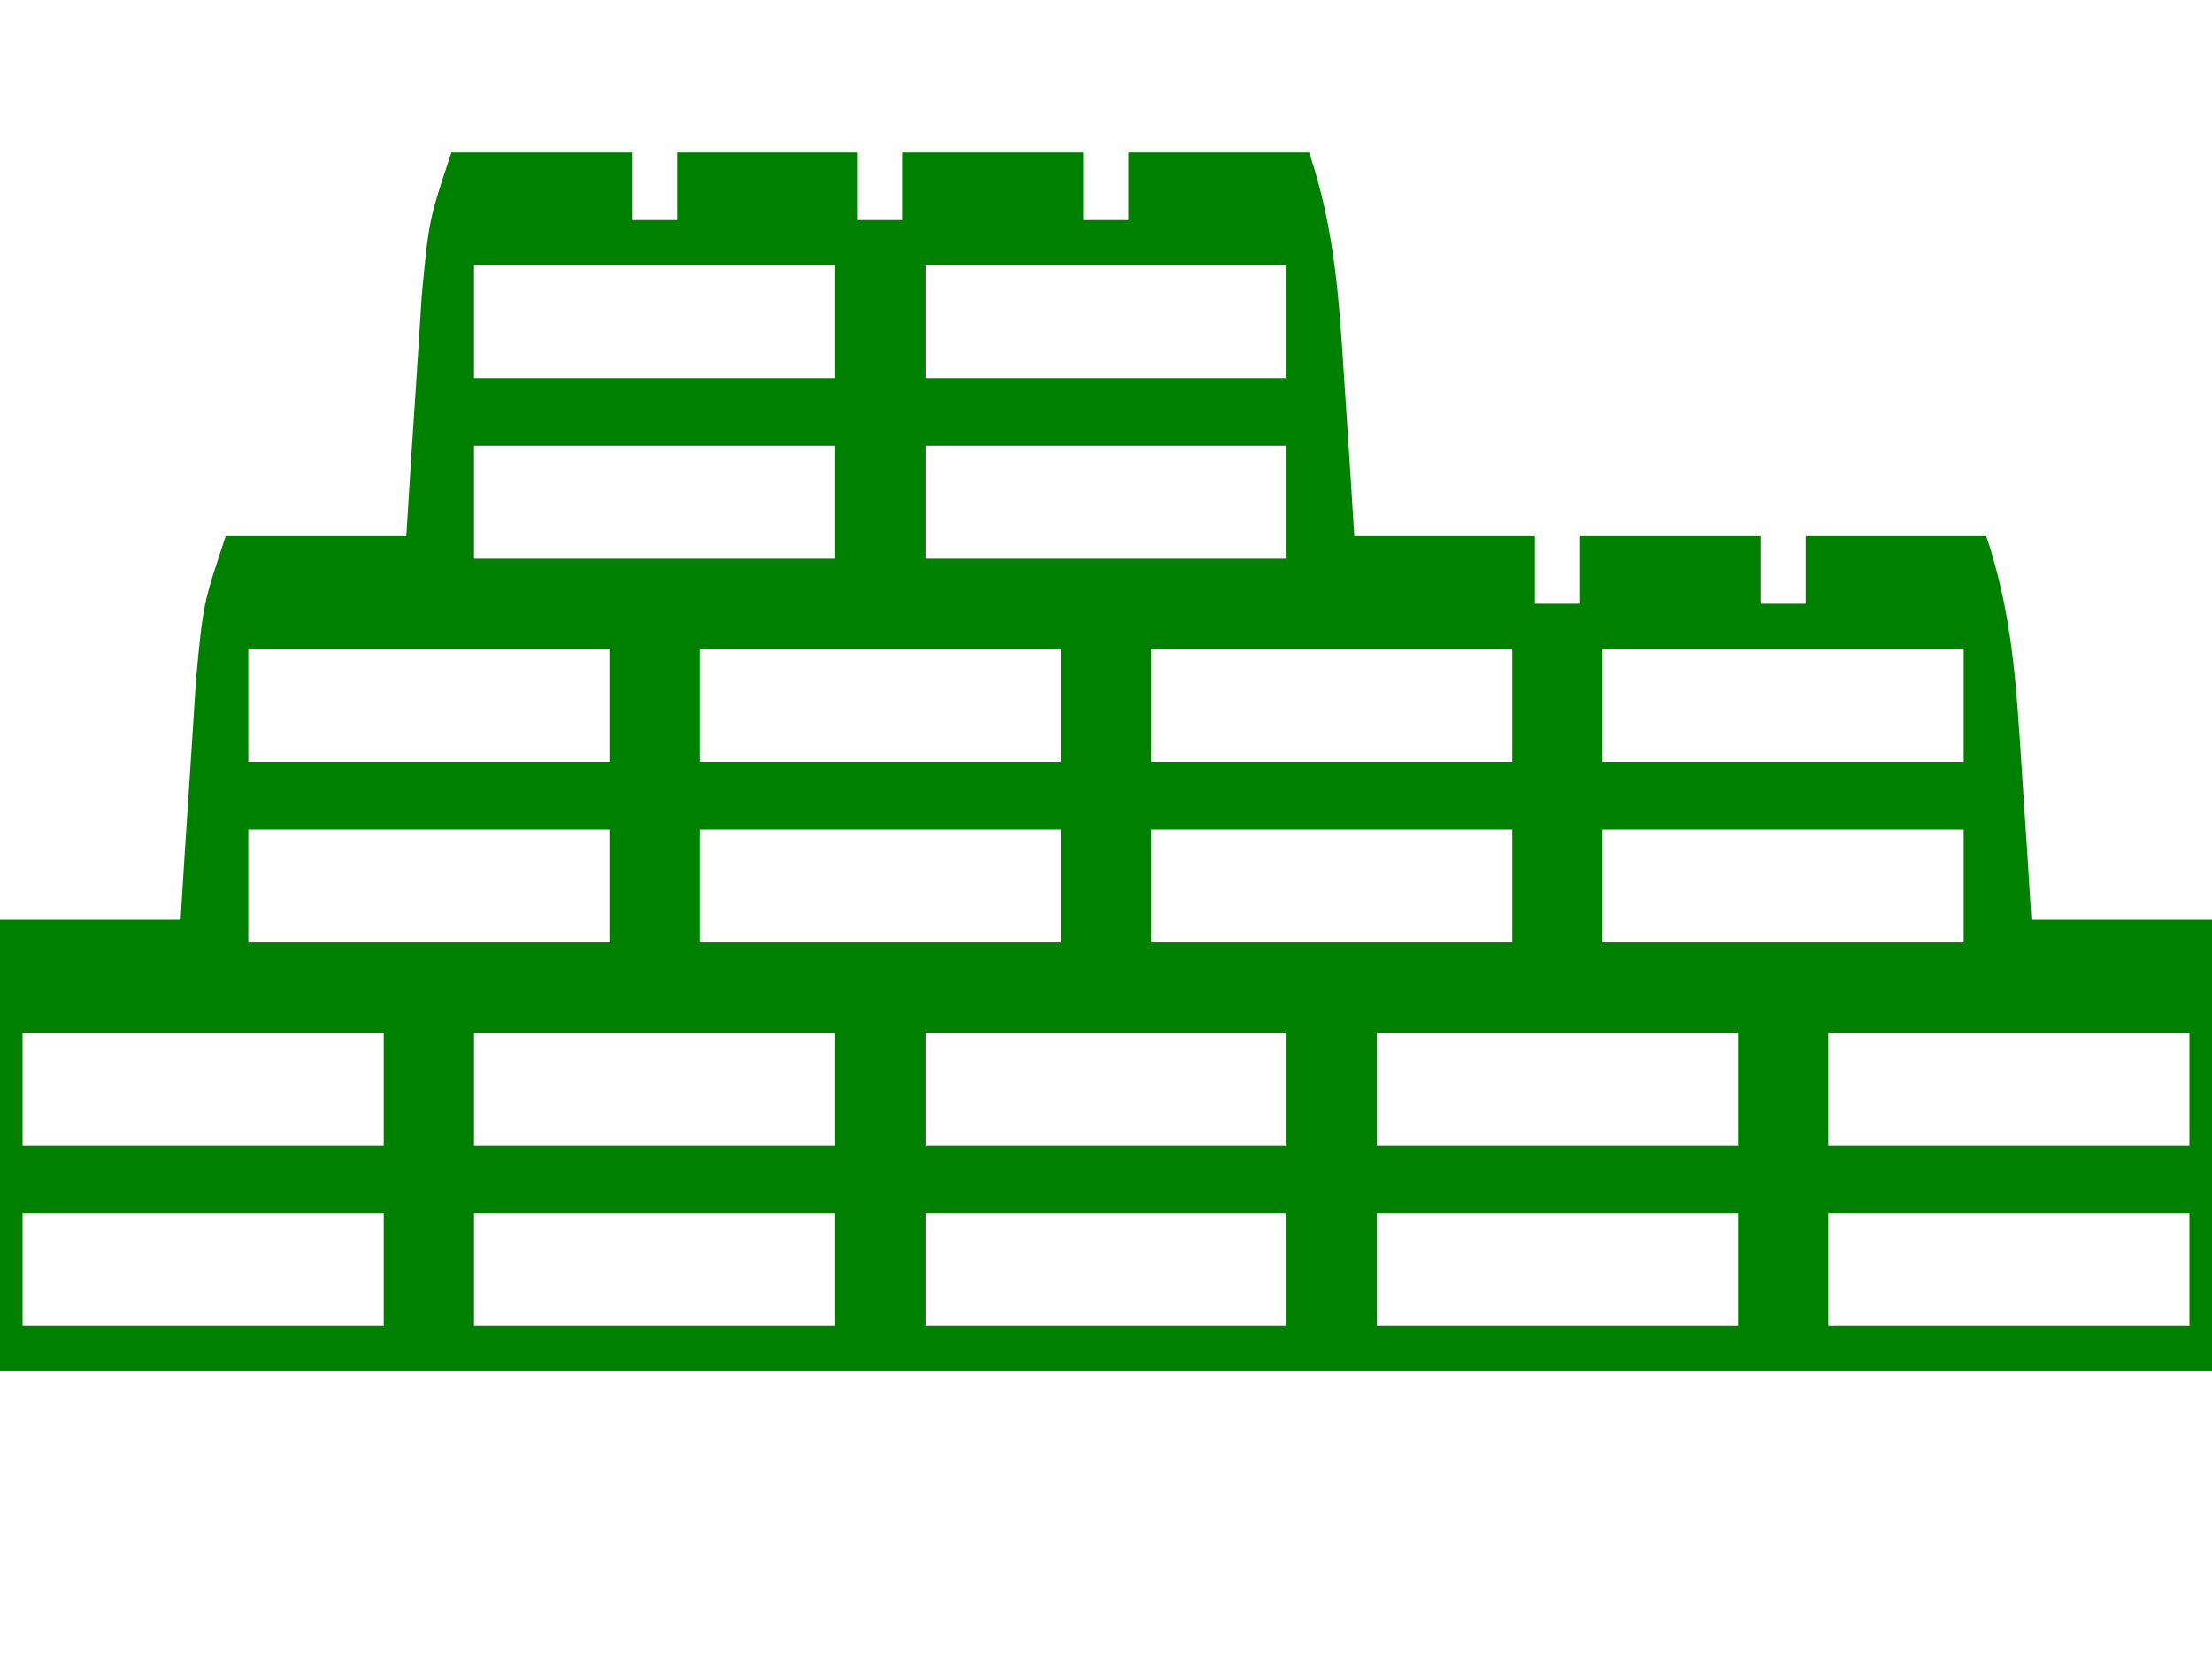
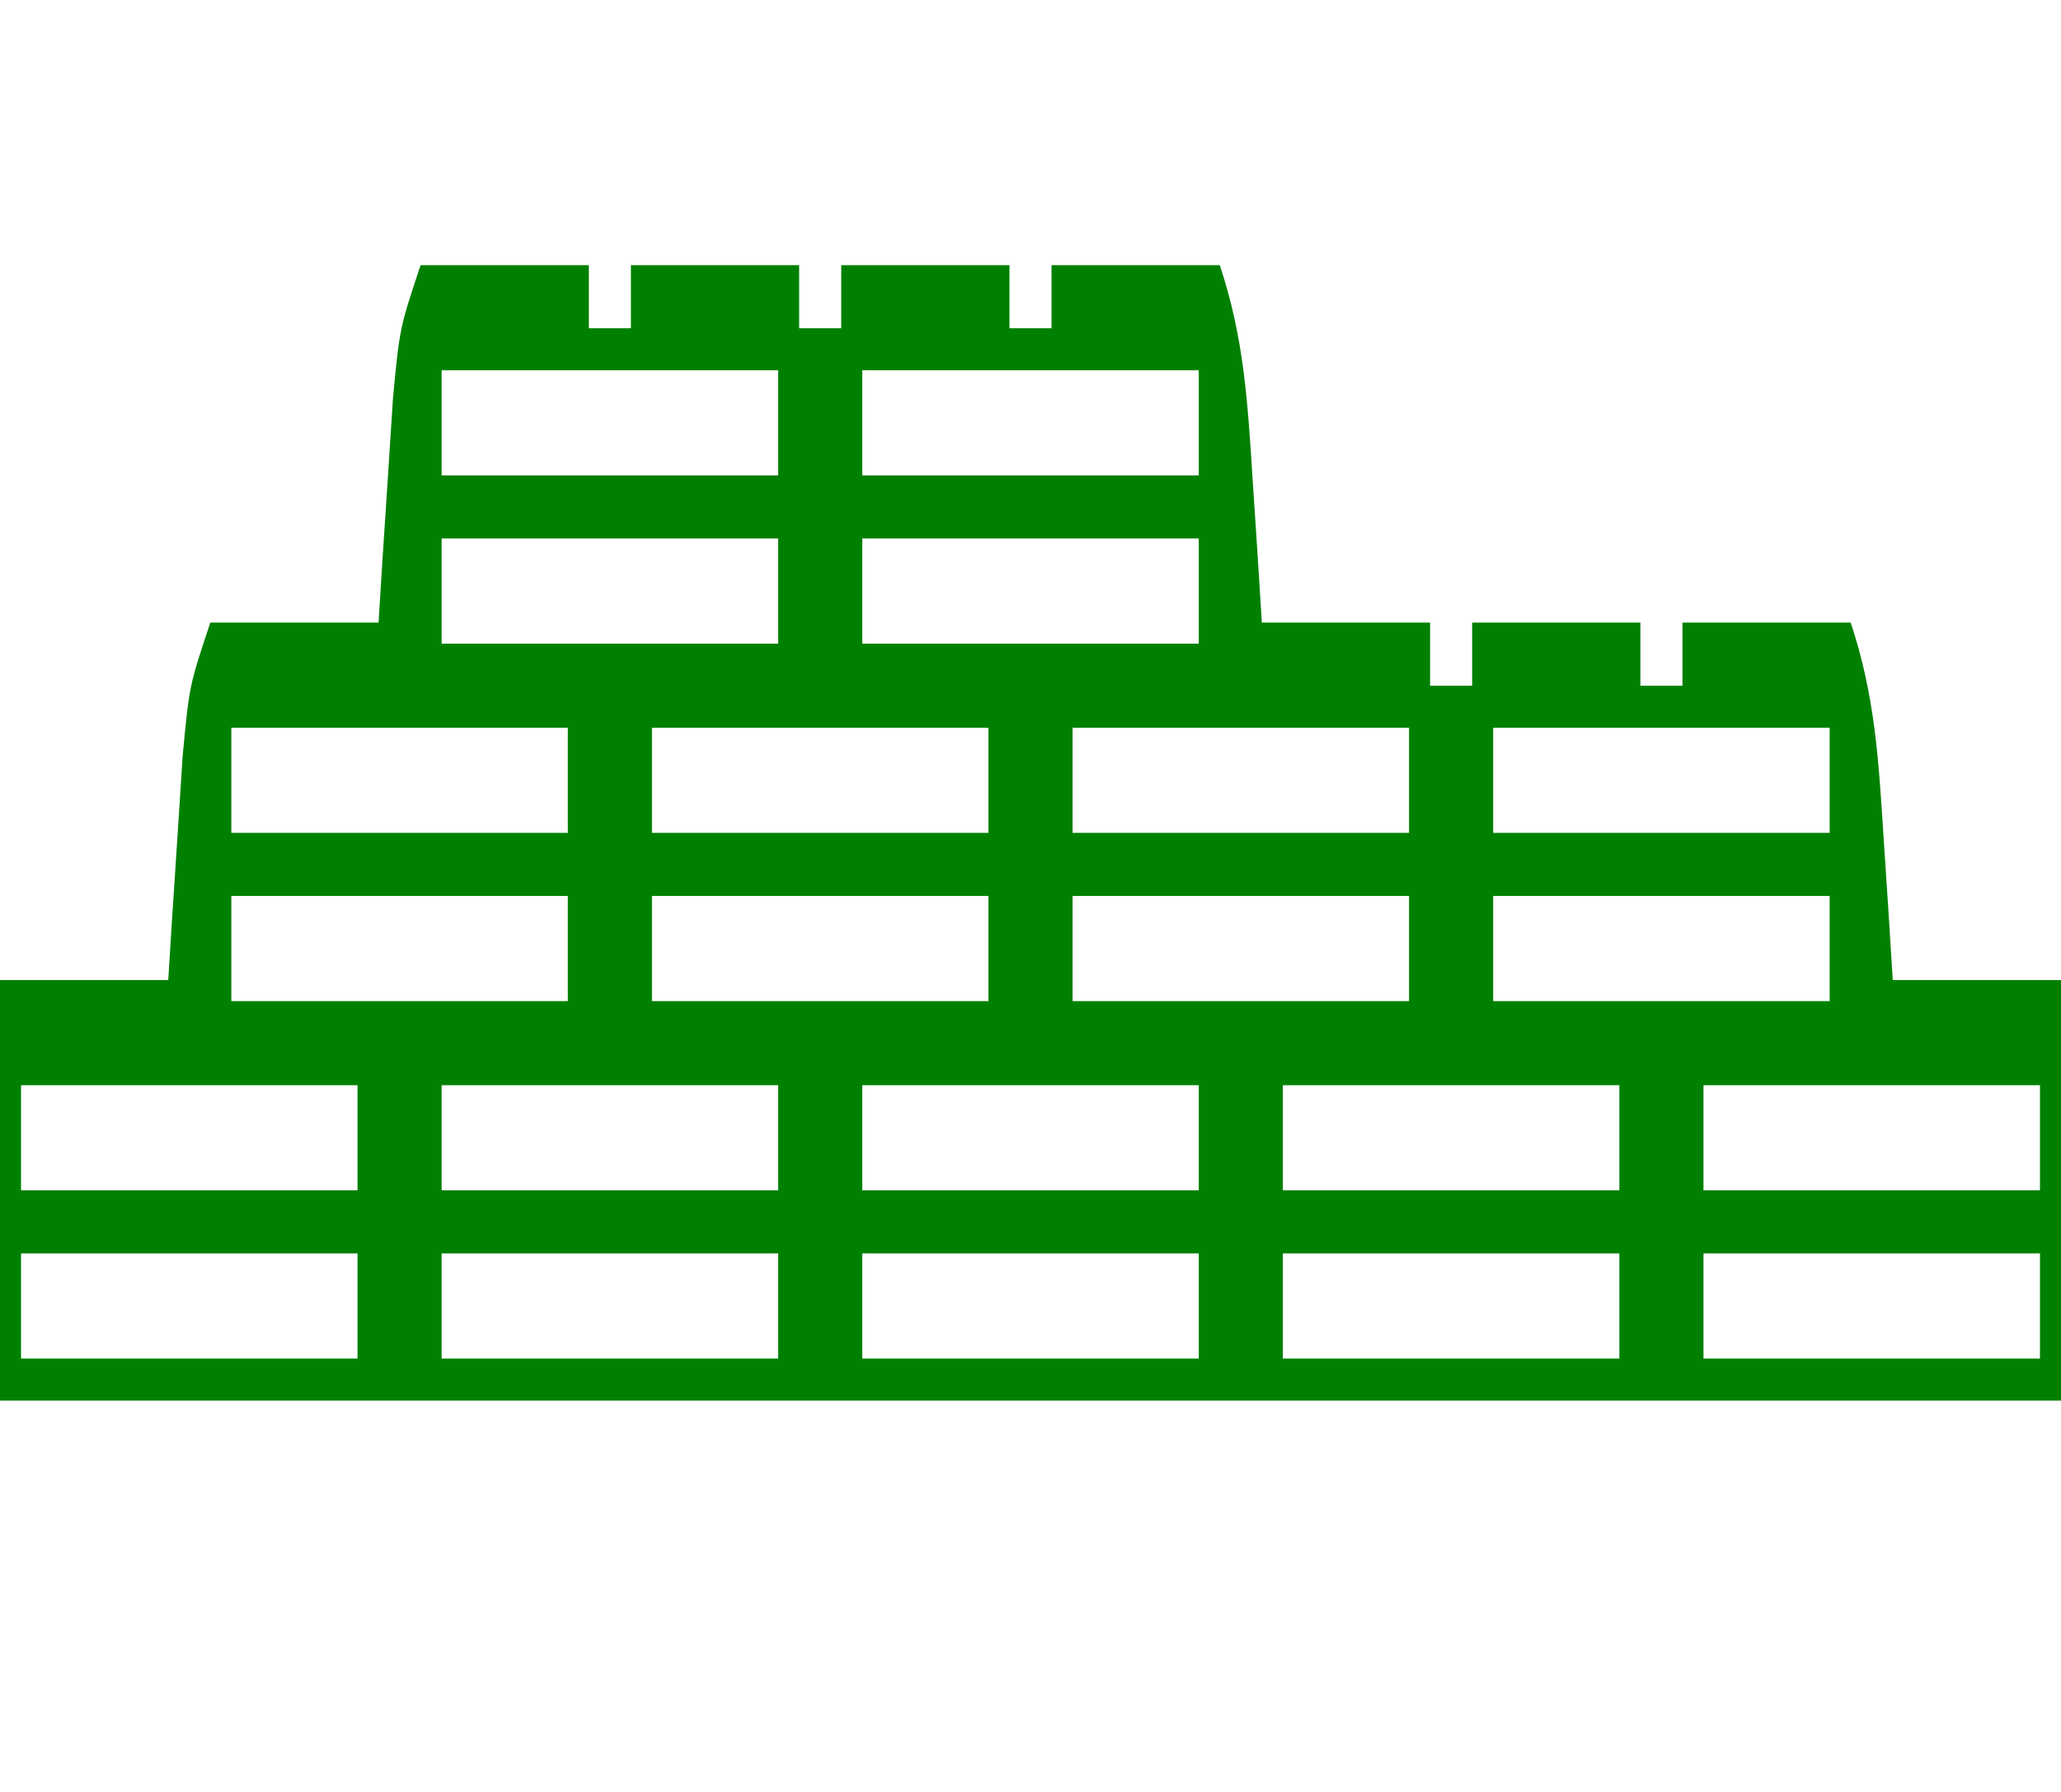
- <svg xmlns="http://www.w3.org/2000/svg" version="1.1" width="32" height="24" viewBox="0 0 98 20">
+ <svg xmlns="http://www.w3.org/2000/svg" version="1.1" width="115px" height="100px" viewBox="0 0 98 20">
  <path d="M0 0 C2.64 0 5.28 0 8 0 C8 0.99 8 1.98 8 3 C8.66 3 9.32 3 10 3 C10 2.01 10 1.02 10 0 C12.64 0 15.28 0 18 0 C18 0.99 18 1.98 18 3 C18.66 3 19.32 3 20 3 C20 2.01 20 1.02 20 0 C22.64 0 25.28 0 28 0 C28 0.99 28 1.98 28 3 C28.66 3 29.32 3 30 3 C30 2.01 30 1.02 30 0 C32.64 0 35.28 0 38 0 C39.156 3.467 39.328 6.541 39.562 10.188 C39.646 11.46 39.73 12.732 39.816 14.043 C39.877 15.019 39.938 15.995 40 17 C42.64 17 45.28 17 48 17 C48 17.99 48 18.98 48 20 C48.66 20 49.32 20 50 20 C50 19.01 50 18.02 50 17 C52.64 17 55.28 17 58 17 C58 17.99 58 18.98 58 20 C58.66 20 59.32 20 60 20 C60 19.01 60 18.02 60 17 C62.64 17 65.28 17 68 17 C69.156 20.467 69.328 23.541 69.562 27.188 C69.646 28.46 69.73 29.732 69.816 31.043 C69.877 32.019 69.938 32.995 70 34 C72.64 34 75.28 34 78 34 C80.111 40.332 79 47.325 79 54 C46 54 13 54 -21 54 C-21 37 -21 37 -20 34 C-17.36 34 -14.72 34 -12 34 C-11.939 33.024 -11.879 32.048 -11.816 31.043 C-11.733 29.771 -11.649 28.498 -11.562 27.188 C-11.481 25.923 -11.4 24.658 -11.316 23.355 C-11 20 -11 20 -10 17 C-7.36 17 -4.72 17 -2 17 C-1.909 15.536 -1.909 15.536 -1.816 14.043 C-1.733 12.771 -1.649 11.498 -1.562 10.188 C-1.481 8.923 -1.4 7.658 -1.316 6.355 C-1 3 -1 3 0 0 Z M1 5 C1 6.65 1 8.3 1 10 C6.28 10 11.56 10 17 10 C17 8.35 17 6.7 17 5 C11.72 5 6.44 5 1 5 Z M21 5 C21 6.65 21 8.3 21 10 C26.28 10 31.56 10 37 10 C37 8.35 37 6.7 37 5 C31.72 5 26.44 5 21 5 Z M1 13 C1 14.65 1 16.3 1 18 C6.28 18 11.56 18 17 18 C17 16.35 17 14.7 17 13 C11.72 13 6.44 13 1 13 Z M21 13 C21 14.65 21 16.3 21 18 C26.28 18 31.56 18 37 18 C37 16.35 37 14.7 37 13 C31.72 13 26.44 13 21 13 Z M-9 22 C-9 23.65 -9 25.3 -9 27 C-3.72 27 1.56 27 7 27 C7 25.35 7 23.7 7 22 C1.72 22 -3.56 22 -9 22 Z M11 22 C11 23.65 11 25.3 11 27 C16.28 27 21.56 27 27 27 C27 25.35 27 23.7 27 22 C21.72 22 16.44 22 11 22 Z M31 22 C31 23.65 31 25.3 31 27 C36.28 27 41.56 27 47 27 C47 25.35 47 23.7 47 22 C41.72 22 36.44 22 31 22 Z M51 22 C51 23.65 51 25.3 51 27 C56.28 27 61.56 27 67 27 C67 25.35 67 23.7 67 22 C61.72 22 56.44 22 51 22 Z M-9 30 C-9 31.65 -9 33.3 -9 35 C-3.72 35 1.56 35 7 35 C7 33.35 7 31.7 7 30 C1.72 30 -3.56 30 -9 30 Z M11 30 C11 31.65 11 33.3 11 35 C16.28 35 21.56 35 27 35 C27 33.35 27 31.7 27 30 C21.72 30 16.44 30 11 30 Z M31 30 C31 31.65 31 33.3 31 35 C36.28 35 41.56 35 47 35 C47 33.35 47 31.7 47 30 C41.72 30 36.44 30 31 30 Z M51 30 C51 31.65 51 33.3 51 35 C56.28 35 61.56 35 67 35 C67 33.35 67 31.7 67 30 C61.72 30 56.44 30 51 30 Z M-19 39 C-19 40.65 -19 42.3 -19 44 C-13.72 44 -8.44 44 -3 44 C-3 42.35 -3 40.7 -3 39 C-8.28 39 -13.56 39 -19 39 Z M1 39 C1 40.65 1 42.3 1 44 C6.28 44 11.56 44 17 44 C17 42.35 17 40.7 17 39 C11.72 39 6.44 39 1 39 Z M21 39 C21 40.65 21 42.3 21 44 C26.28 44 31.56 44 37 44 C37 42.35 37 40.7 37 39 C31.72 39 26.44 39 21 39 Z M41 39 C41 40.65 41 42.3 41 44 C46.28 44 51.56 44 57 44 C57 42.35 57 40.7 57 39 C51.72 39 46.44 39 41 39 Z M61 39 C61 40.65 61 42.3 61 44 C66.28 44 71.56 44 77 44 C77 42.35 77 40.7 77 39 C71.72 39 66.44 39 61 39 Z M-19 47 C-19 48.65 -19 50.3 -19 52 C-13.72 52 -8.44 52 -3 52 C-3 50.35 -3 48.7 -3 47 C-8.28 47 -13.56 47 -19 47 Z M1 47 C1 48.65 1 50.3 1 52 C6.28 52 11.56 52 17 52 C17 50.35 17 48.7 17 47 C11.72 47 6.44 47 1 47 Z M21 47 C21 48.65 21 50.3 21 52 C26.28 52 31.56 52 37 52 C37 50.35 37 48.7 37 47 C31.72 47 26.44 47 21 47 Z M41 47 C41 48.65 41 50.3 41 52 C46.28 52 51.56 52 57 52 C57 50.35 57 48.7 57 47 C51.72 47 46.44 47 41 47 Z M61 47 C61 48.65 61 50.3 61 52 C66.28 52 71.56 52 77 52 C77 50.35 77 48.7 77 47 C71.72 47 66.44 47 61 47 Z " fill="green" transform="translate(20,-20)" />
</svg>
